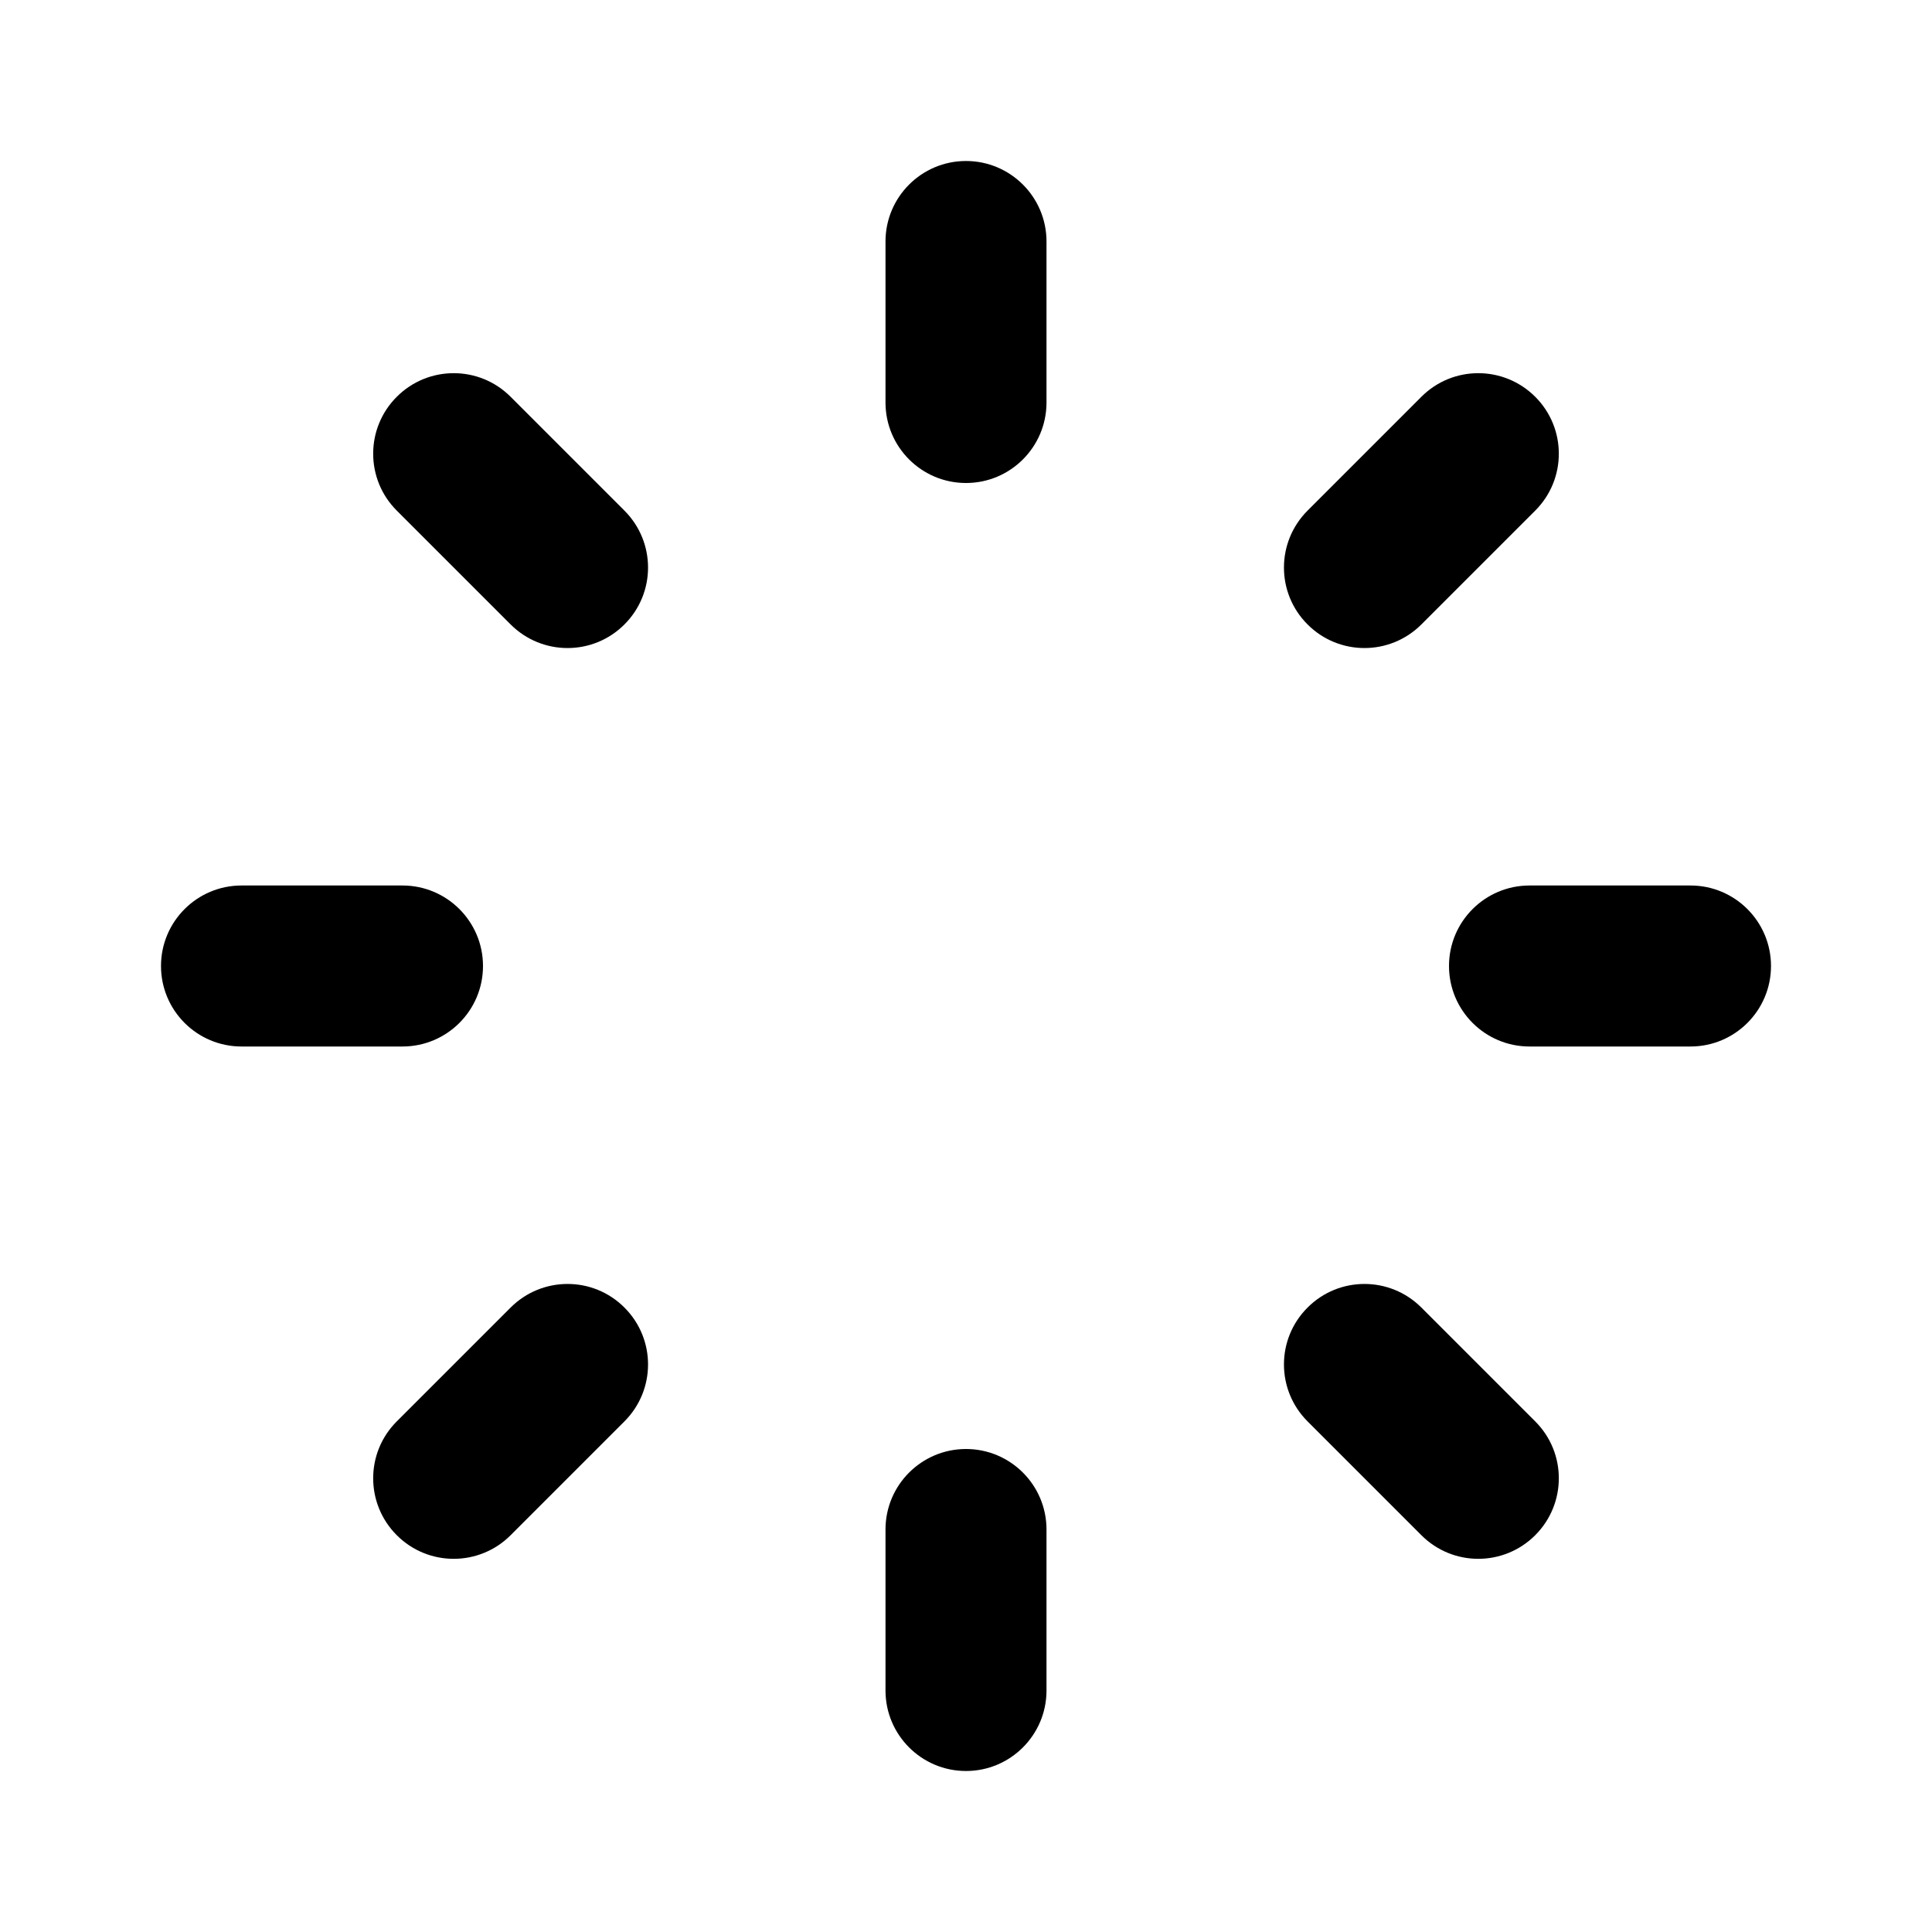
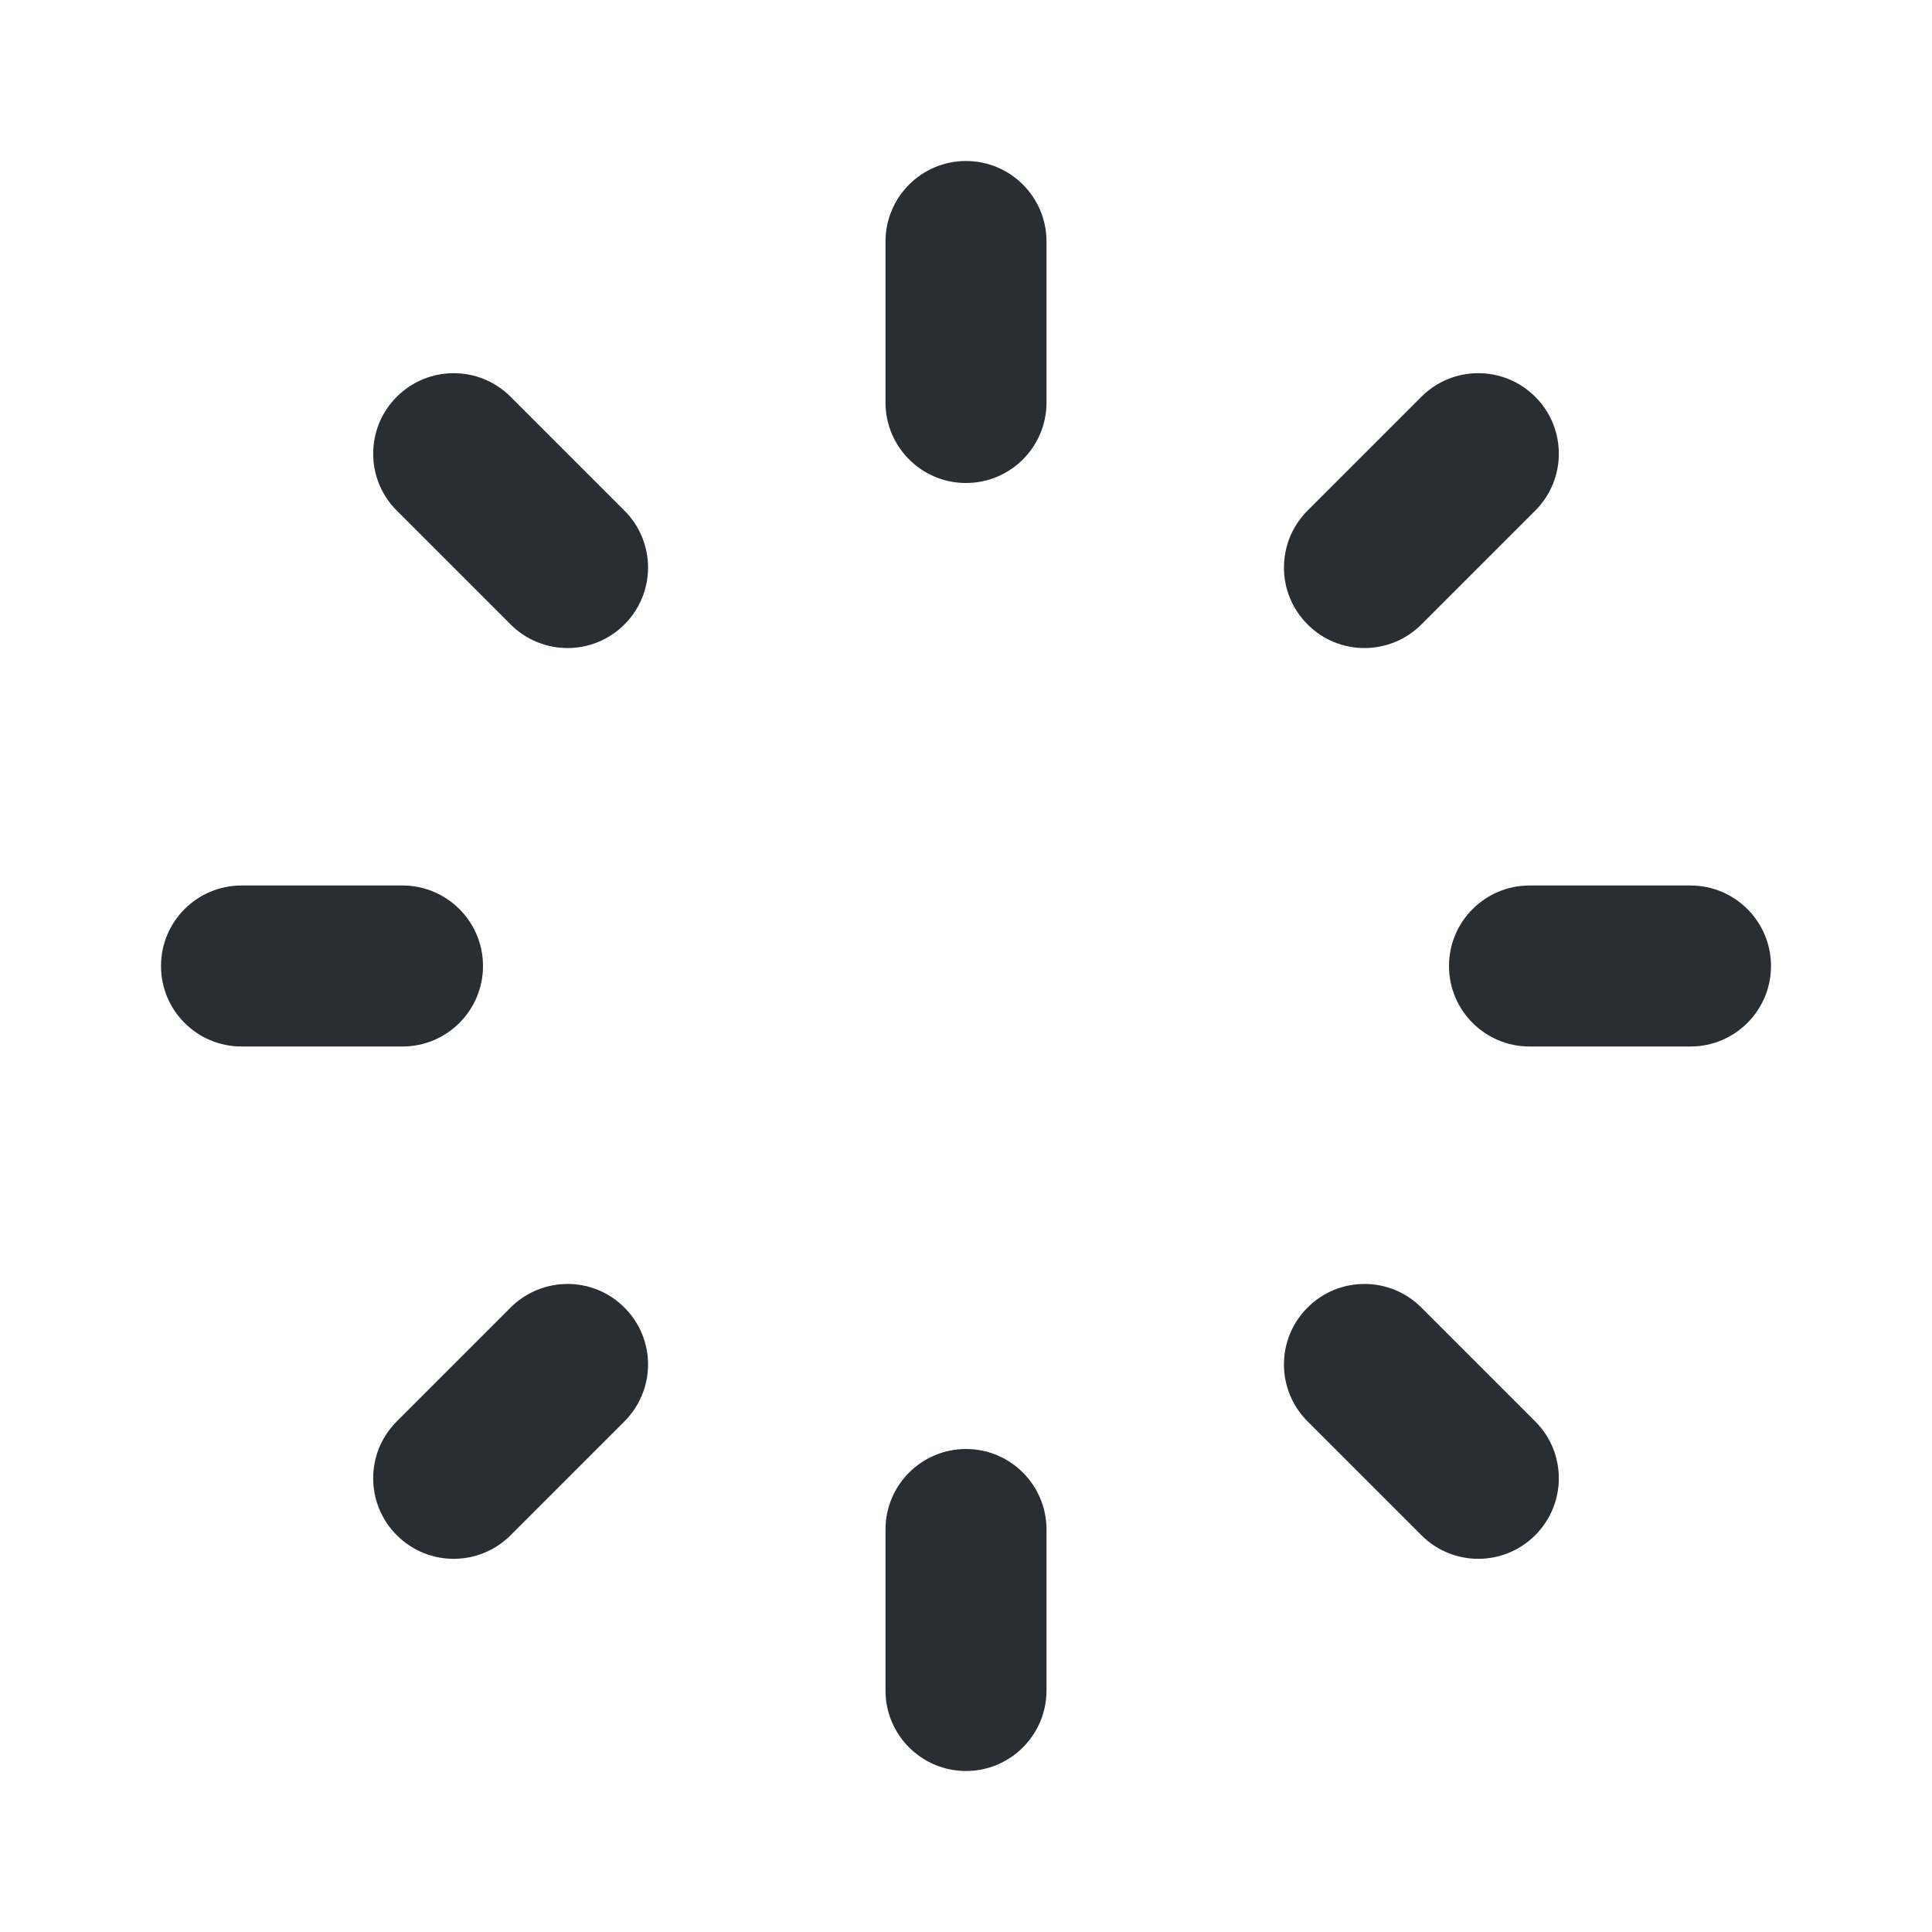
<svg xmlns="http://www.w3.org/2000/svg" width="24" height="24" viewBox="0 0 24 24" fill="none">
-   <path fill-rule="evenodd" clip-rule="evenodd" d="M12 2C12.552 2 13 2.448 13 3V5C13 5.552 12.552 6 12 6C11.448 6 11 5.552 11 5V3C11 2.448 11.448 2 12 2Z" fill="black" />
-   <path fill-rule="evenodd" clip-rule="evenodd" d="M12 18C12.552 18 13 18.448 13 19V21C13 21.552 12.552 22 12 22C11.448 22 11 21.552 11 21V19C11 18.448 11.448 18 12 18Z" fill="black" />
-   <path fill-rule="evenodd" clip-rule="evenodd" d="M4.929 4.929C5.319 4.538 5.953 4.538 6.343 4.929L7.757 6.343C8.148 6.734 8.148 7.367 7.757 7.757C7.367 8.148 6.734 8.148 6.343 7.757L4.929 6.343C4.538 5.953 4.538 5.319 4.929 4.929Z" fill="black" />
-   <path fill-rule="evenodd" clip-rule="evenodd" d="M16.243 16.243C16.633 15.852 17.266 15.852 17.657 16.243L19.071 17.657C19.462 18.047 19.462 18.68 19.071 19.071C18.68 19.462 18.047 19.462 17.657 19.071L16.243 17.657C15.852 17.266 15.852 16.633 16.243 16.243Z" fill="black" />
-   <path fill-rule="evenodd" clip-rule="evenodd" d="M2 12C2 11.448 2.448 11 3 11L5 11C5.552 11 6 11.448 6 12C6 12.552 5.552 13 5 13L3 13C2.448 13 2 12.552 2 12Z" fill="black" />
-   <path fill-rule="evenodd" clip-rule="evenodd" d="M18 12C18 11.448 18.448 11 19 11L21 11C21.552 11 22 11.448 22 12C22 12.552 21.552 13 21 13L19 13C18.448 13 18 12.552 18 12Z" fill="black" />
-   <path fill-rule="evenodd" clip-rule="evenodd" d="M4.929 19.071C4.538 18.68 4.538 18.047 4.929 17.657L6.343 16.243C6.734 15.852 7.367 15.852 7.757 16.243C8.148 16.633 8.148 17.266 7.757 17.657L6.343 19.071C5.953 19.462 5.319 19.462 4.929 19.071Z" fill="black" />
-   <path fill-rule="evenodd" clip-rule="evenodd" d="M16.243 7.757C15.852 7.367 15.852 6.734 16.243 6.343L17.657 4.929C18.047 4.538 18.68 4.538 19.071 4.929C19.462 5.319 19.462 5.953 19.071 6.343L17.657 7.757C17.266 8.148 16.633 8.148 16.243 7.757Z" fill="black" />
+   <path fill-rule="evenodd" clip-rule="evenodd" d="M12 2C12.552 2 13 2.448 13 3V5C13 5.552 12.552 6 12 6C11.448 6 11 5.552 11 5V3C11 2.448 11.448 2 12 2Z" fill="#11181D" fill-opacity="0.9" />
+   <path fill-rule="evenodd" clip-rule="evenodd" d="M12 18C12.552 18 13 18.448 13 19V21C13 21.552 12.552 22 12 22C11.448 22 11 21.552 11 21V19C11 18.448 11.448 18 12 18Z" fill="#11181D" fill-opacity="0.9" />
+   <path fill-rule="evenodd" clip-rule="evenodd" d="M4.929 4.929C5.319 4.538 5.953 4.538 6.343 4.929L7.757 6.343C8.148 6.734 8.148 7.367 7.757 7.757C7.367 8.148 6.734 8.148 6.343 7.757L4.929 6.343C4.538 5.953 4.538 5.319 4.929 4.929Z" fill="#11181D" fill-opacity="0.9" />
+   <path fill-rule="evenodd" clip-rule="evenodd" d="M16.243 16.243C16.633 15.852 17.266 15.852 17.657 16.243L19.071 17.657C19.462 18.047 19.462 18.68 19.071 19.071C18.68 19.462 18.047 19.462 17.657 19.071L16.243 17.657C15.852 17.266 15.852 16.633 16.243 16.243Z" fill="#11181D" fill-opacity="0.9" />
+   <path fill-rule="evenodd" clip-rule="evenodd" d="M2 12C2 11.448 2.448 11 3 11L5 11C5.552 11 6 11.448 6 12C6 12.552 5.552 13 5 13L3 13C2.448 13 2 12.552 2 12Z" fill="#11181D" fill-opacity="0.9" />
+   <path fill-rule="evenodd" clip-rule="evenodd" d="M18 12C18 11.448 18.448 11 19 11L21 11C21.552 11 22 11.448 22 12C22 12.552 21.552 13 21 13L19 13C18.448 13 18 12.552 18 12Z" fill="#11181D" fill-opacity="0.9" />
+   <path fill-rule="evenodd" clip-rule="evenodd" d="M4.929 19.071C4.538 18.68 4.538 18.047 4.929 17.657L6.343 16.243C6.734 15.852 7.367 15.852 7.757 16.243C8.148 16.633 8.148 17.266 7.757 17.657L6.343 19.071C5.953 19.462 5.319 19.462 4.929 19.071Z" fill="#11181D" fill-opacity="0.9" />
+   <path fill-rule="evenodd" clip-rule="evenodd" d="M16.243 7.757C15.852 7.367 15.852 6.734 16.243 6.343L17.657 4.929C18.047 4.538 18.68 4.538 19.071 4.929C19.462 5.319 19.462 5.953 19.071 6.343L17.657 7.757C17.266 8.148 16.633 8.148 16.243 7.757Z" fill="#11181D" fill-opacity="0.9" />
</svg>
